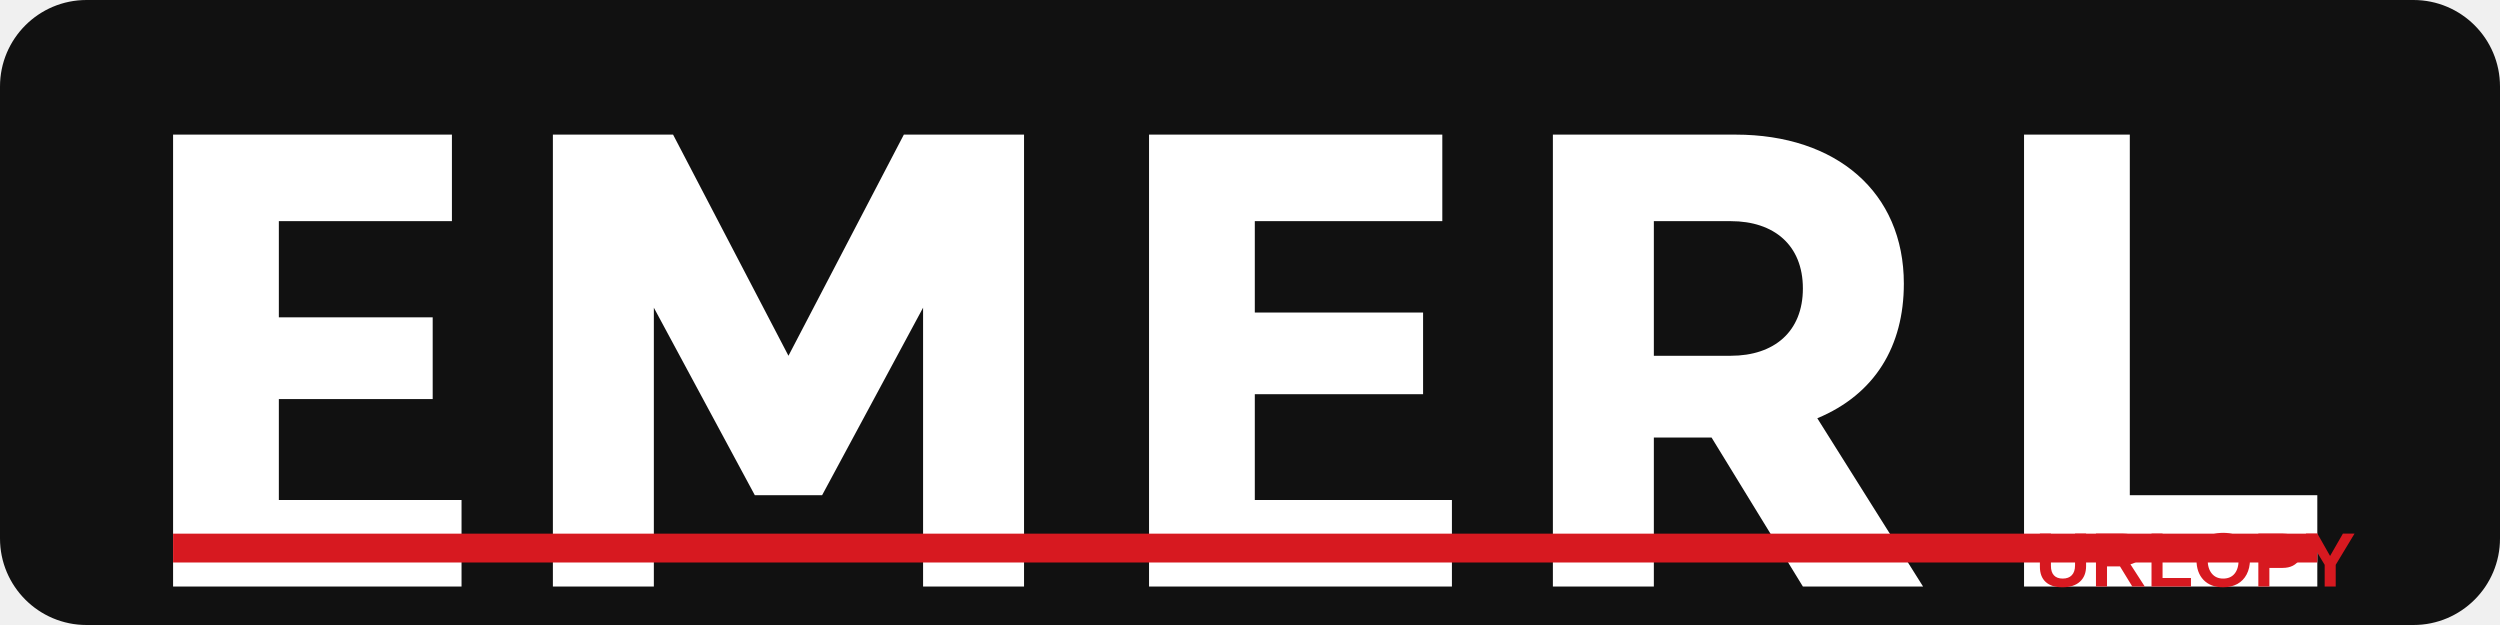
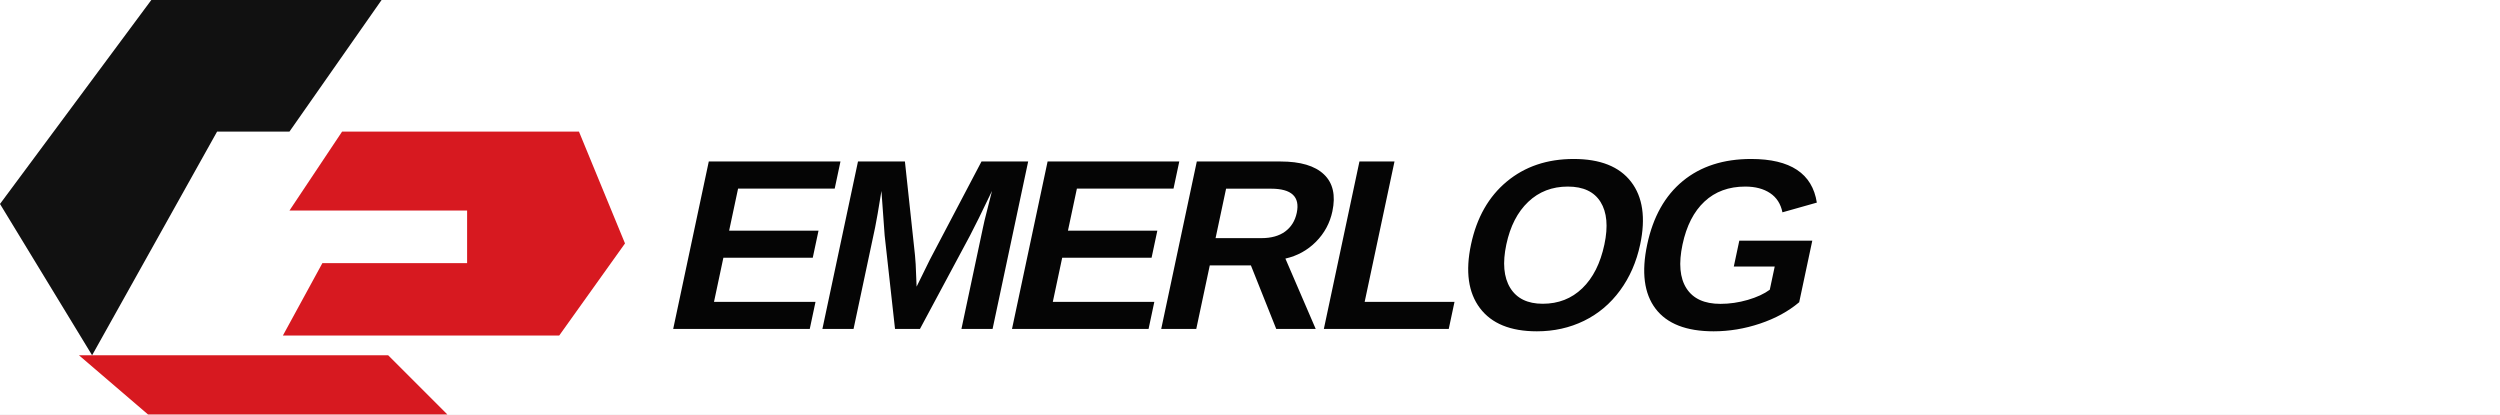
- <svg xmlns="http://www.w3.org/2000/svg" viewBox="0 0 520 130" role="img" aria-labelledby="title desc">
-   <rect width="520" height="130" rx="18" fill="#111111" />
-   <path d="M36 28h58v18H58v20h32v17H58v21h38v18H36V28Zm79 0h25l24 46 24-46h25v94h-21V64l-21 39h-14l-21-39v58h-21V28Zm124 0h61v18h-39v19h35v17h-35v22h41v18h-63V28Zm84 0h38c21 0 35 12 35 31 0 13-6 23-18 28l22 35h-25l-19-31h-12v31h-21V28Zm21 18v28h16c9 0 15-5 15-14s-6-14-15-14h-16Zm77-18h22v75h39v19h-61V28Z" fill="#ffffff" />
-   <path d="M36 111h446v6H36v-6Z" fill="#d71920" />
-   <text x="490" y="122" text-anchor="end" font-family="Arial, Helvetica, sans-serif" font-size="16" font-weight="700" fill="#d71920">URLOPY</text>
+ <svg xmlns="http://www.w3.org/2000/svg" viewBox="0 0 760 126" role="img" aria-label="EMERLOG">
+   <rect width="760" height="126" fill="#ffffff" />
+   <g transform="translate(0 0)">
+     <polygon points="46,0 116,0 88,40 66,40 28,108 0,62" fill="#111111" />
+     <polygon points="24,108 118,108 136,126 45,126" fill="#d71920" />
+     <polygon points="104,40 176,40 190,74 170,102 86,102 98,80 142,80 142,64 88,64" fill="#d71920" />
+   </g>
+   <g transform="translate(215 28) skewX(-12)">
+     <text x="0" y="72" font-family="Arial Black, Impact, Arial, sans-serif" font-size="74" font-weight="900" letter-spacing="-4" fill="#050505">EMERLOG</text>
+   </g>
</svg>
